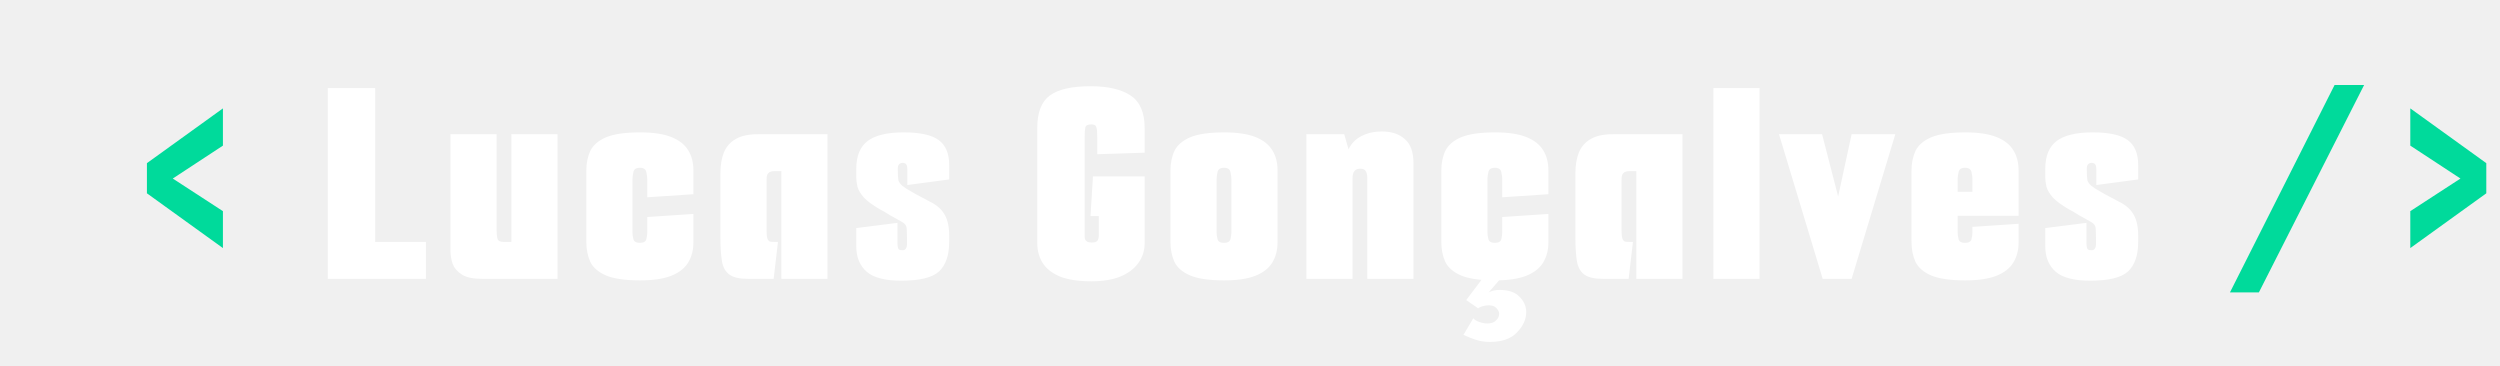
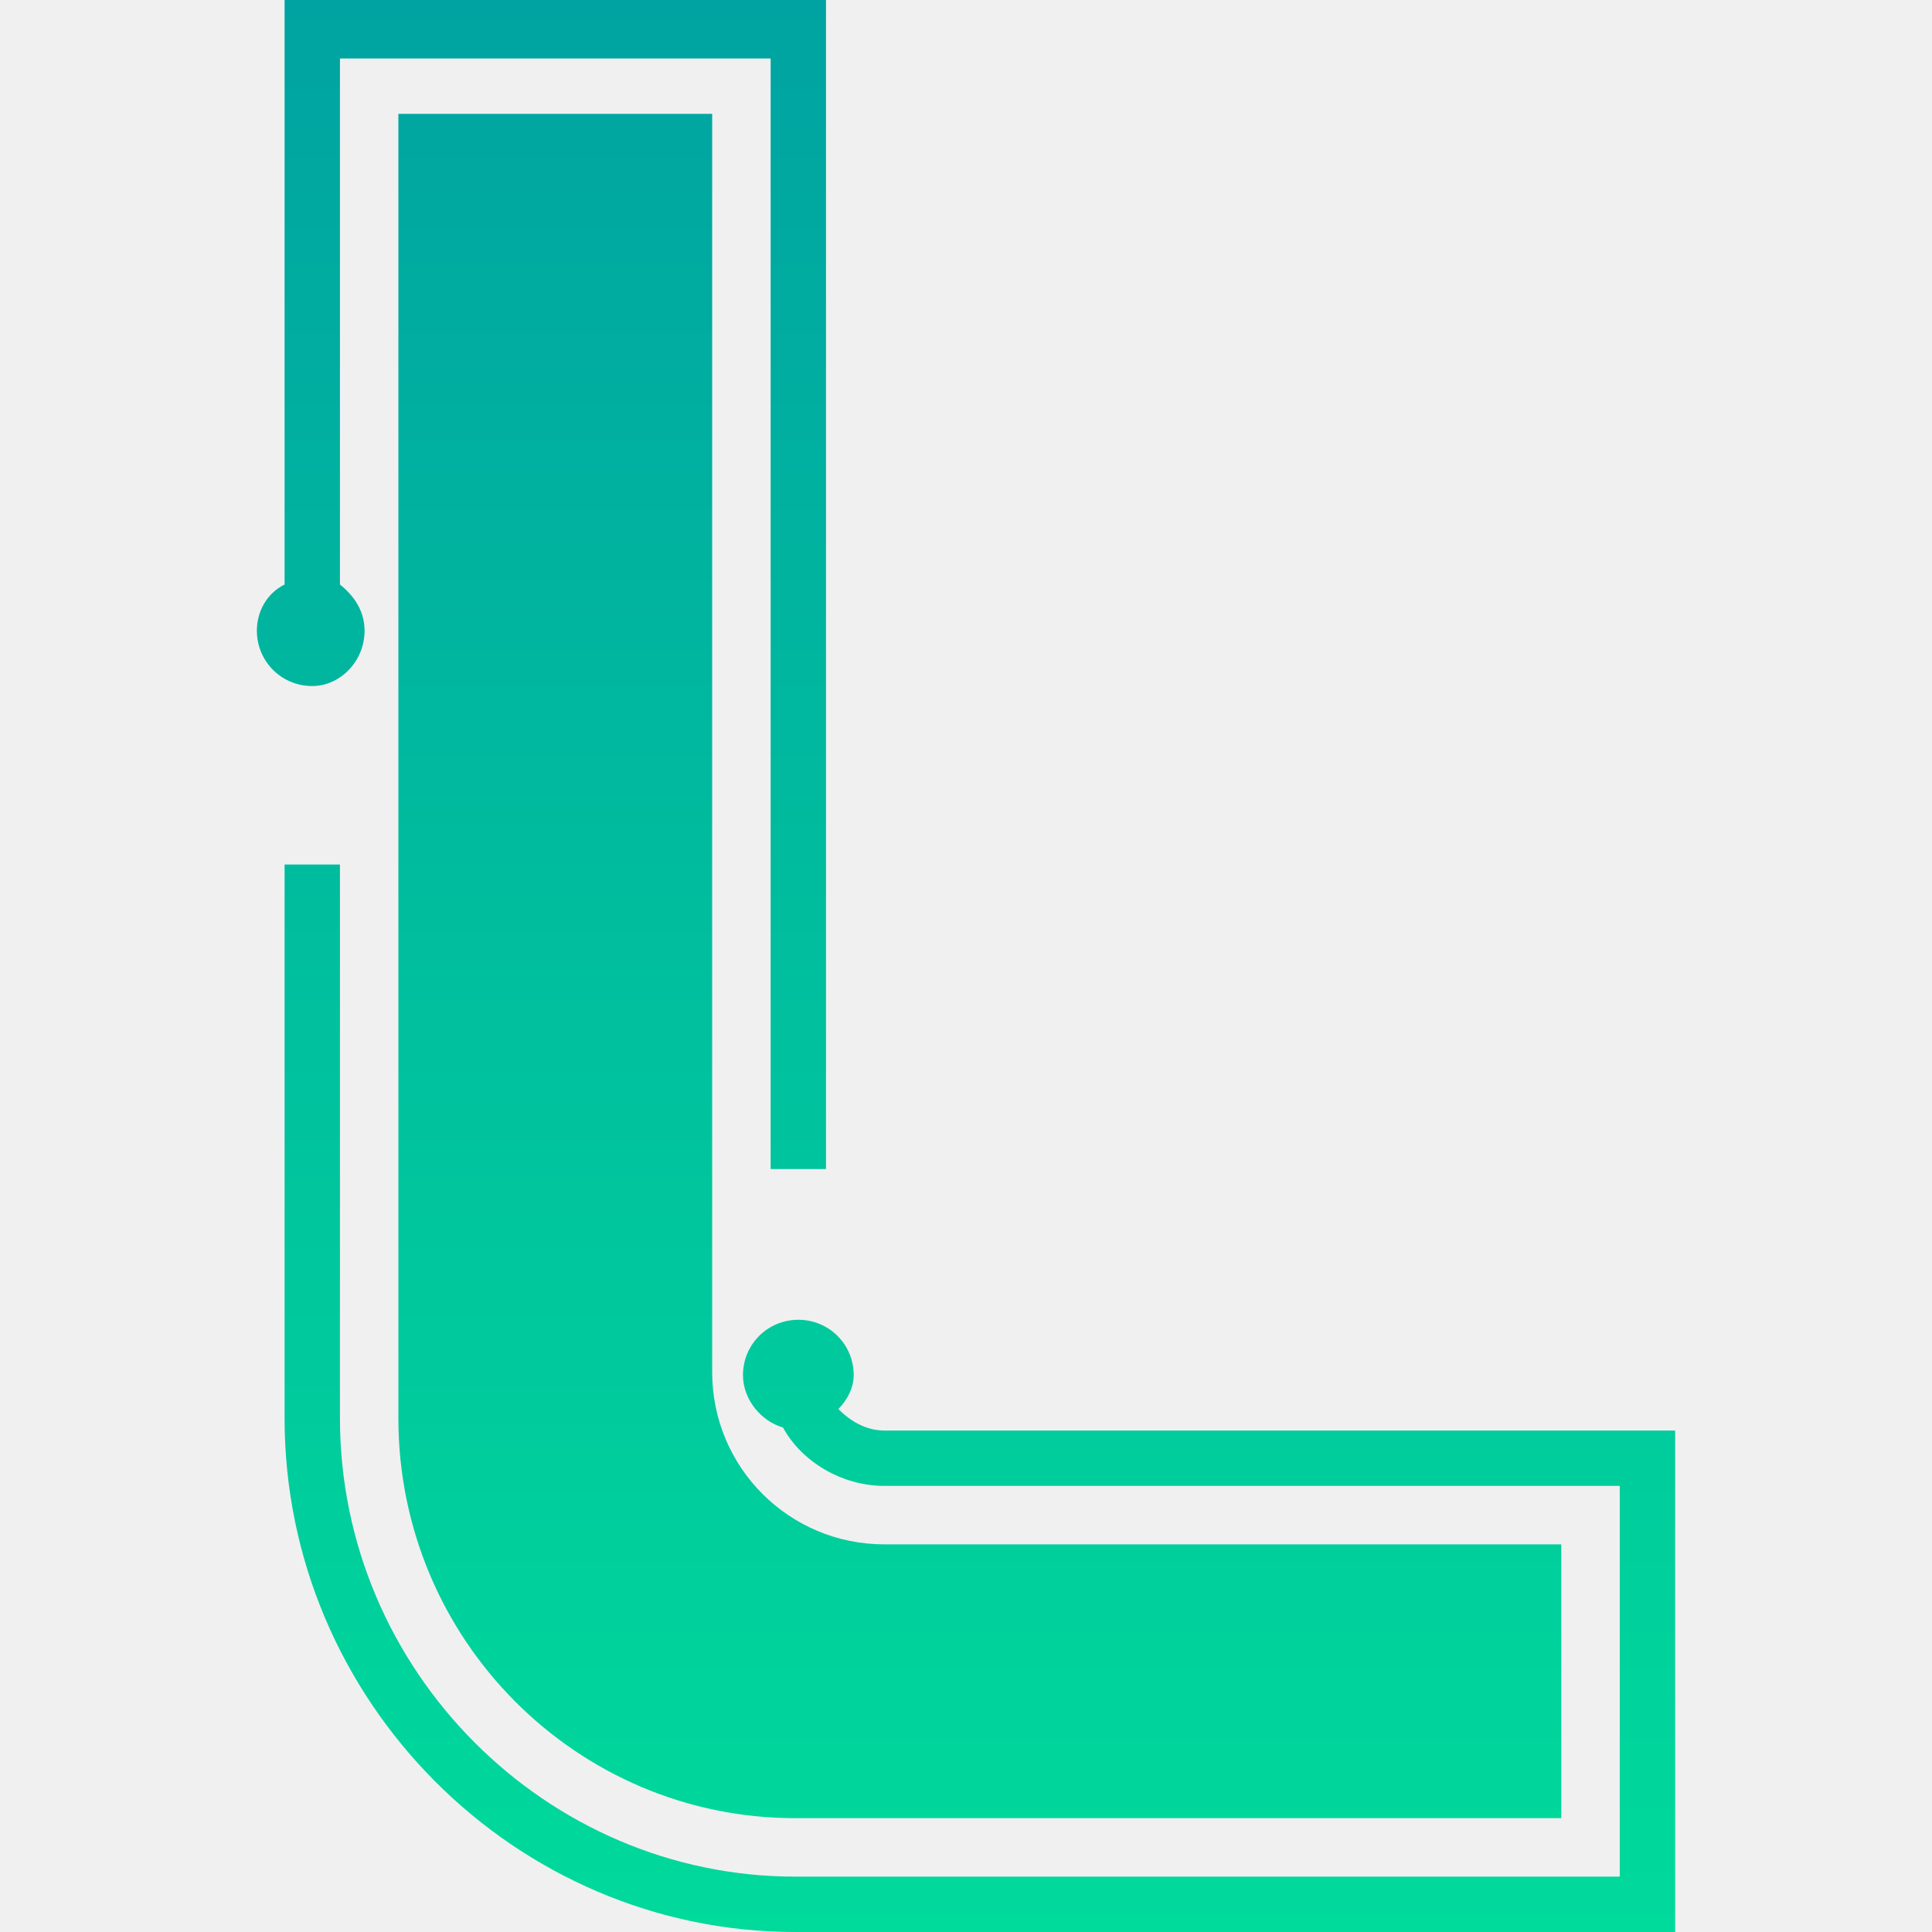
- <svg xmlns="http://www.w3.org/2000/svg" width="260" height="38" viewBox="0 0 260 38" fill="none">
-   <path d="M23.184 25.8L15.28 20.104V16.968L23.184 11.272V15.144L17.968 18.568L23.184 21.96V25.8ZM231.916 30.408L242.796 8.84H245.868L234.924 30.408H231.916ZM250.671 25.8V21.96L255.887 18.568L250.671 15.144V11.272L258.575 16.968V20.104L250.671 25.8Z" fill="#00DA9B" />
-   <path d="M34.09 9.16H39.018V25.16H44.298V29H34.09V9.16ZM50.142 29C49.204 29 48.5 28.851 48.03 28.552C47.561 28.253 47.241 27.88 47.07 27.432C46.921 26.963 46.846 26.493 46.846 26.024V13.96H51.646V23.912C51.646 24.296 51.678 24.605 51.742 24.84C51.806 25.053 52.02 25.16 52.382 25.16H53.182V13.96H57.982V29H50.142ZM66.577 29.16C65.019 29.16 63.835 28.989 63.025 28.648C62.235 28.307 61.691 27.837 61.393 27.24C61.115 26.621 60.977 25.928 60.977 25.16V17.768C60.977 16.979 61.115 16.285 61.393 15.688C61.691 15.091 62.235 14.621 63.025 14.28C63.835 13.939 65.019 13.768 66.577 13.768C67.921 13.768 68.998 13.928 69.809 14.248C70.619 14.568 71.206 15.027 71.569 15.624C71.931 16.2 72.113 16.893 72.113 17.704V20.2L67.313 20.52V18.6C67.313 18.429 67.281 18.195 67.217 17.896C67.153 17.597 66.929 17.448 66.545 17.448C66.161 17.448 65.937 17.597 65.873 17.896C65.809 18.195 65.777 18.429 65.777 18.6V24.2C65.777 24.392 65.809 24.616 65.873 24.872C65.937 25.128 66.161 25.256 66.545 25.256C66.929 25.256 67.153 25.128 67.217 24.872C67.281 24.616 67.313 24.392 67.313 24.2V22.568L72.113 22.248V25.224C72.113 26.013 71.931 26.707 71.569 27.304C71.206 27.901 70.619 28.36 69.809 28.68C68.998 29 67.921 29.16 66.577 29.16ZM77.803 29C76.907 29 76.257 28.851 75.852 28.552C75.446 28.253 75.19 27.795 75.084 27.176C74.977 26.536 74.924 25.725 74.924 24.744V18.024C74.924 17.192 75.041 16.477 75.275 15.88C75.531 15.261 75.937 14.792 76.492 14.472C77.067 14.131 77.835 13.96 78.796 13.96H86.059V29H81.26V17.8H80.492C80.321 17.8 80.171 17.832 80.043 17.896C79.937 17.96 79.852 18.056 79.787 18.184C79.745 18.312 79.724 18.483 79.724 18.696V24.04C79.724 24.403 79.755 24.669 79.82 24.84C79.883 24.989 79.969 25.085 80.076 25.128C80.204 25.149 80.364 25.16 80.555 25.16H80.907L80.46 29H77.803ZM93.723 29.192C92.059 29.192 90.864 28.883 90.139 28.264C89.414 27.624 89.051 26.739 89.051 25.608V23.72L93.339 23.176V25.352C93.339 25.48 93.35 25.597 93.371 25.704C93.392 25.811 93.435 25.896 93.499 25.96C93.584 26.003 93.702 26.024 93.851 26.024C94.022 26.024 94.139 25.971 94.203 25.864C94.288 25.736 94.331 25.565 94.331 25.352C94.331 24.648 94.32 24.136 94.299 23.816C94.299 23.496 94.118 23.24 93.755 23.048C93.563 22.941 93.371 22.835 93.179 22.728C92.987 22.621 92.795 22.515 92.603 22.408C92.411 22.28 92.219 22.163 92.027 22.056C91.835 21.949 91.643 21.843 91.451 21.736C90.726 21.309 90.192 20.915 89.851 20.552C89.51 20.168 89.286 19.795 89.179 19.432C89.094 19.069 89.051 18.707 89.051 18.344V17.576C89.051 16.232 89.446 15.261 90.235 14.664C91.024 14.067 92.272 13.768 93.979 13.768C95.686 13.768 96.902 14.035 97.627 14.568C98.352 15.101 98.715 15.965 98.715 17.16V18.664L94.363 19.24V17.608C94.363 17.395 94.331 17.235 94.267 17.128C94.203 17 94.064 16.936 93.851 16.936C93.744 16.936 93.648 16.968 93.563 17.032C93.499 17.075 93.446 17.149 93.403 17.256C93.382 17.341 93.371 17.459 93.371 17.608C93.371 18.163 93.392 18.547 93.435 18.76C93.499 18.952 93.627 19.133 93.819 19.304C93.904 19.368 94.054 19.475 94.267 19.624C94.48 19.752 94.79 19.933 95.195 20.168C95.6 20.381 96.123 20.659 96.763 21C97.446 21.341 97.936 21.779 98.235 22.312C98.555 22.845 98.715 23.581 98.715 24.52V25.16C98.715 26.547 98.363 27.571 97.659 28.232C96.955 28.872 95.643 29.192 93.723 29.192ZM113.508 29.256C112.185 29.256 111.108 29.096 110.276 28.776C109.444 28.435 108.836 27.965 108.452 27.368C108.068 26.771 107.876 26.077 107.876 25.288V13.288C107.876 11.688 108.313 10.568 109.188 9.928C110.063 9.288 111.471 8.968 113.412 8.968C115.225 8.968 116.612 9.288 117.572 9.928C118.553 10.568 119.044 11.699 119.044 13.32V15.88L114.116 16.04V14.312C114.116 13.757 114.084 13.395 114.02 13.224C113.977 13.032 113.796 12.936 113.476 12.936C113.113 12.936 112.911 13.053 112.868 13.288C112.825 13.501 112.804 13.832 112.804 14.28V24.488C112.804 24.637 112.815 24.765 112.836 24.872C112.879 24.979 112.953 25.064 113.06 25.128C113.167 25.192 113.327 25.224 113.54 25.224C113.753 25.224 113.913 25.192 114.02 25.128C114.127 25.064 114.191 24.979 114.212 24.872C114.255 24.765 114.276 24.637 114.276 24.488V22.472H113.412L113.668 18.344H119.044V25.288C119.044 26.077 118.82 26.771 118.372 27.368C117.945 27.965 117.316 28.435 116.484 28.776C115.673 29.096 114.681 29.256 113.508 29.256ZM127.327 29.16C125.769 29.16 124.585 28.989 123.775 28.648C122.985 28.307 122.441 27.837 122.143 27.24C121.865 26.621 121.727 25.928 121.727 25.16V17.768C121.727 16.979 121.865 16.285 122.143 15.688C122.441 15.091 122.985 14.621 123.775 14.28C124.585 13.939 125.769 13.768 127.327 13.768C128.671 13.768 129.748 13.928 130.559 14.248C131.369 14.568 131.956 15.027 132.319 15.624C132.681 16.2 132.863 16.893 132.863 17.704V25.224C132.863 26.013 132.681 26.707 132.319 27.304C131.956 27.901 131.369 28.36 130.559 28.68C129.748 29 128.671 29.16 127.327 29.16ZM127.295 25.256C127.679 25.256 127.903 25.128 127.967 24.872C128.031 24.616 128.063 24.392 128.063 24.2V18.6C128.063 18.429 128.031 18.195 127.967 17.896C127.903 17.597 127.679 17.448 127.295 17.448C126.911 17.448 126.687 17.597 126.623 17.896C126.559 18.195 126.527 18.429 126.527 18.6V24.2C126.527 24.392 126.559 24.616 126.623 24.872C126.687 25.128 126.911 25.256 127.295 25.256ZM135.863 13.96H139.799L140.247 15.528C140.545 14.909 140.993 14.451 141.591 14.152C142.209 13.832 142.913 13.672 143.703 13.672C144.727 13.672 145.527 13.939 146.103 14.472C146.7 14.984 146.999 15.805 146.999 16.936V29H142.199V18.568C142.199 18.205 142.145 17.949 142.039 17.8C141.953 17.629 141.761 17.544 141.463 17.544C141.185 17.544 140.983 17.629 140.855 17.8C140.727 17.949 140.663 18.205 140.663 18.568V29H135.863V13.96ZM155.496 29.16C153.938 29.16 152.754 28.989 151.944 28.648C151.154 28.307 150.61 27.837 150.312 27.24C150.034 26.621 149.896 25.928 149.896 25.16V17.768C149.896 16.979 150.034 16.285 150.312 15.688C150.61 15.091 151.154 14.621 151.944 14.28C152.754 13.939 153.938 13.768 155.496 13.768C156.84 13.768 157.917 13.928 158.728 14.248C159.538 14.568 160.125 15.027 160.488 15.624C160.85 16.2 161.032 16.893 161.032 17.704V20.2L156.232 20.52V18.6C156.232 18.429 156.2 18.195 156.136 17.896C156.072 17.597 155.848 17.448 155.464 17.448C155.08 17.448 154.856 17.597 154.792 17.896C154.728 18.195 154.696 18.429 154.696 18.6V24.2C154.696 24.392 154.728 24.616 154.792 24.872C154.856 25.128 155.08 25.256 155.464 25.256C155.848 25.256 156.072 25.128 156.136 24.872C156.2 24.616 156.232 24.392 156.232 24.2V22.568L161.032 22.248V25.224C161.032 26.013 160.85 26.707 160.488 27.304C160.125 27.901 159.538 28.36 158.728 28.68C157.917 29 156.84 29.16 155.496 29.16ZM154.952 35.56C154.418 35.56 153.928 35.485 153.48 35.336C153.032 35.187 152.605 35.016 152.2 34.824L153.224 33.096C153.33 33.245 153.533 33.373 153.832 33.48C154.13 33.587 154.408 33.64 154.664 33.64C155.09 33.64 155.4 33.533 155.592 33.32C155.805 33.128 155.912 32.893 155.912 32.616C155.912 32.445 155.816 32.253 155.624 32.04C155.453 31.848 155.186 31.752 154.824 31.752C154.61 31.752 154.397 31.784 154.184 31.848C153.97 31.912 153.821 31.987 153.736 32.072L152.488 31.208L154.152 29H156.04L154.824 30.408C155.144 30.237 155.517 30.152 155.944 30.152C156.882 30.152 157.576 30.387 158.024 30.856C158.493 31.325 158.728 31.859 158.728 32.456C158.728 33.203 158.408 33.907 157.768 34.568C157.149 35.229 156.21 35.56 154.952 35.56ZM166.722 29C165.826 29 165.176 28.851 164.77 28.552C164.365 28.253 164.109 27.795 164.002 27.176C163.896 26.536 163.842 25.725 163.842 24.744V18.024C163.842 17.192 163.96 16.477 164.194 15.88C164.45 15.261 164.856 14.792 165.41 14.472C165.986 14.131 166.754 13.96 167.714 13.96H174.978V29H170.178V17.8H169.41C169.24 17.8 169.09 17.832 168.962 17.896C168.856 17.96 168.77 18.056 168.706 18.184C168.664 18.312 168.642 18.483 168.642 18.696V24.04C168.642 24.403 168.674 24.669 168.738 24.84C168.802 24.989 168.888 25.085 168.994 25.128C169.122 25.149 169.282 25.16 169.474 25.16H169.826L169.378 29H166.722ZM178.194 9.16H182.994V29H178.194V9.16ZM189.56 29L185.016 13.96H189.496L191.288 20.904H191.064L192.568 13.96H197.112L192.568 29H189.56ZM204.396 29.16C202.838 29.16 201.654 28.989 200.844 28.648C200.054 28.307 199.51 27.837 199.212 27.24C198.934 26.621 198.796 25.928 198.796 25.16V17.768C198.796 16.979 198.934 16.285 199.212 15.688C199.51 15.091 200.054 14.621 200.844 14.28C201.654 13.939 202.838 13.768 204.396 13.768C205.74 13.768 206.817 13.928 207.628 14.248C208.438 14.568 209.025 15.027 209.388 15.624C209.75 16.2 209.932 16.893 209.932 17.704V20.2L205.132 20.52V18.6C205.132 18.429 205.1 18.195 205.036 17.896C204.972 17.597 204.748 17.448 204.364 17.448C203.98 17.448 203.756 17.597 203.692 17.896C203.628 18.195 203.596 18.429 203.596 18.6V24.2C203.596 24.392 203.628 24.616 203.692 24.872C203.756 25.128 203.98 25.256 204.364 25.256C204.748 25.256 204.972 25.128 205.036 24.872C205.1 24.616 205.132 24.392 205.132 24.2V23.592L209.932 23.272V25.224C209.932 26.013 209.75 26.707 209.388 27.304C209.025 27.901 208.438 28.36 207.628 28.68C206.817 29 205.74 29.16 204.396 29.16ZM199.308 22.44V19.944H209.932V22.44H199.308ZM217.379 29.192C215.715 29.192 214.521 28.883 213.795 28.264C213.07 27.624 212.707 26.739 212.707 25.608V23.72L216.995 23.176V25.352C216.995 25.48 217.006 25.597 217.027 25.704C217.049 25.811 217.091 25.896 217.155 25.96C217.241 26.003 217.358 26.024 217.507 26.024C217.678 26.024 217.795 25.971 217.859 25.864C217.945 25.736 217.987 25.565 217.987 25.352C217.987 24.648 217.977 24.136 217.955 23.816C217.955 23.496 217.774 23.24 217.411 23.048C217.219 22.941 217.027 22.835 216.835 22.728C216.643 22.621 216.451 22.515 216.259 22.408C216.067 22.28 215.875 22.163 215.683 22.056C215.491 21.949 215.299 21.843 215.107 21.736C214.382 21.309 213.849 20.915 213.507 20.552C213.166 20.168 212.942 19.795 212.835 19.432C212.75 19.069 212.707 18.707 212.707 18.344V17.576C212.707 16.232 213.102 15.261 213.891 14.664C214.681 14.067 215.929 13.768 217.635 13.768C219.342 13.768 220.558 14.035 221.283 14.568C222.009 15.101 222.371 15.965 222.371 17.16V18.664L218.019 19.24V17.608C218.019 17.395 217.987 17.235 217.923 17.128C217.859 17 217.721 16.936 217.507 16.936C217.401 16.936 217.305 16.968 217.219 17.032C217.155 17.075 217.102 17.149 217.059 17.256C217.038 17.341 217.027 17.459 217.027 17.608C217.027 18.163 217.049 18.547 217.091 18.76C217.155 18.952 217.283 19.133 217.475 19.304C217.561 19.368 217.71 19.475 217.923 19.624C218.137 19.752 218.446 19.933 218.851 20.168C219.257 20.381 219.779 20.659 220.419 21C221.102 21.341 221.593 21.779 221.891 22.312C222.211 22.845 222.371 23.581 222.371 24.52V25.16C222.371 26.547 222.019 27.571 221.315 28.232C220.611 28.872 219.299 29.192 217.379 29.192Z" fill="white" />
+ <svg xmlns="http://www.w3.org/2000/svg" width="50" height="50" viewBox="0 0 50 50" fill="none">
+   <g clip-path="url(#clip0_226_180)">
+     <path d="M9.435 16.322C9.435 15.844 9.196 15.446 8.798 15.127V1.513H19.944V30.255H21.377V0H7.365V15.127C6.887 15.366 6.648 15.844 6.648 16.322C6.648 17.118 7.285 17.755 8.081 17.755C8.798 17.755 9.435 17.118 9.435 16.322L9.435 16.322ZM22.89 37.022C22.412 37.022 22.014 36.783 21.696 36.465C21.935 36.226 22.094 35.908 22.094 35.589C22.094 34.793 21.457 34.156 20.661 34.156C19.865 34.156 19.228 34.793 19.228 35.589C19.228 36.226 19.705 36.783 20.263 36.943C20.74 37.819 21.776 38.455 22.89 38.455H41.919V48.567H20.581C14.132 48.567 8.798 43.233 8.798 36.704V22.373H7.365V36.704C7.365 44.029 13.336 50 20.581 50H43.352V37.022H22.89ZM10.31 2.946V36.704C10.31 42.436 14.928 47.054 20.581 47.054H40.406V39.968H22.89C20.422 39.968 18.431 37.978 18.431 35.51V2.946H10.31Z" fill="url(#paint0_linear_226_180)" />
+   </g>
+   <defs>
+     <linearGradient id="paint0_linear_226_180" x1="25" y1="0" x2="25" y2="50" gradientUnits="userSpaceOnUse">
+       <stop stop-color="#00A3A1" />
+       <stop offset="1" stop-color="#00DA9B" />
+     </linearGradient>
+     <clipPath id="clip0_226_180">
+       <rect width="50" height="50" fill="white" />
+     </clipPath>
+   </defs>
</svg>
